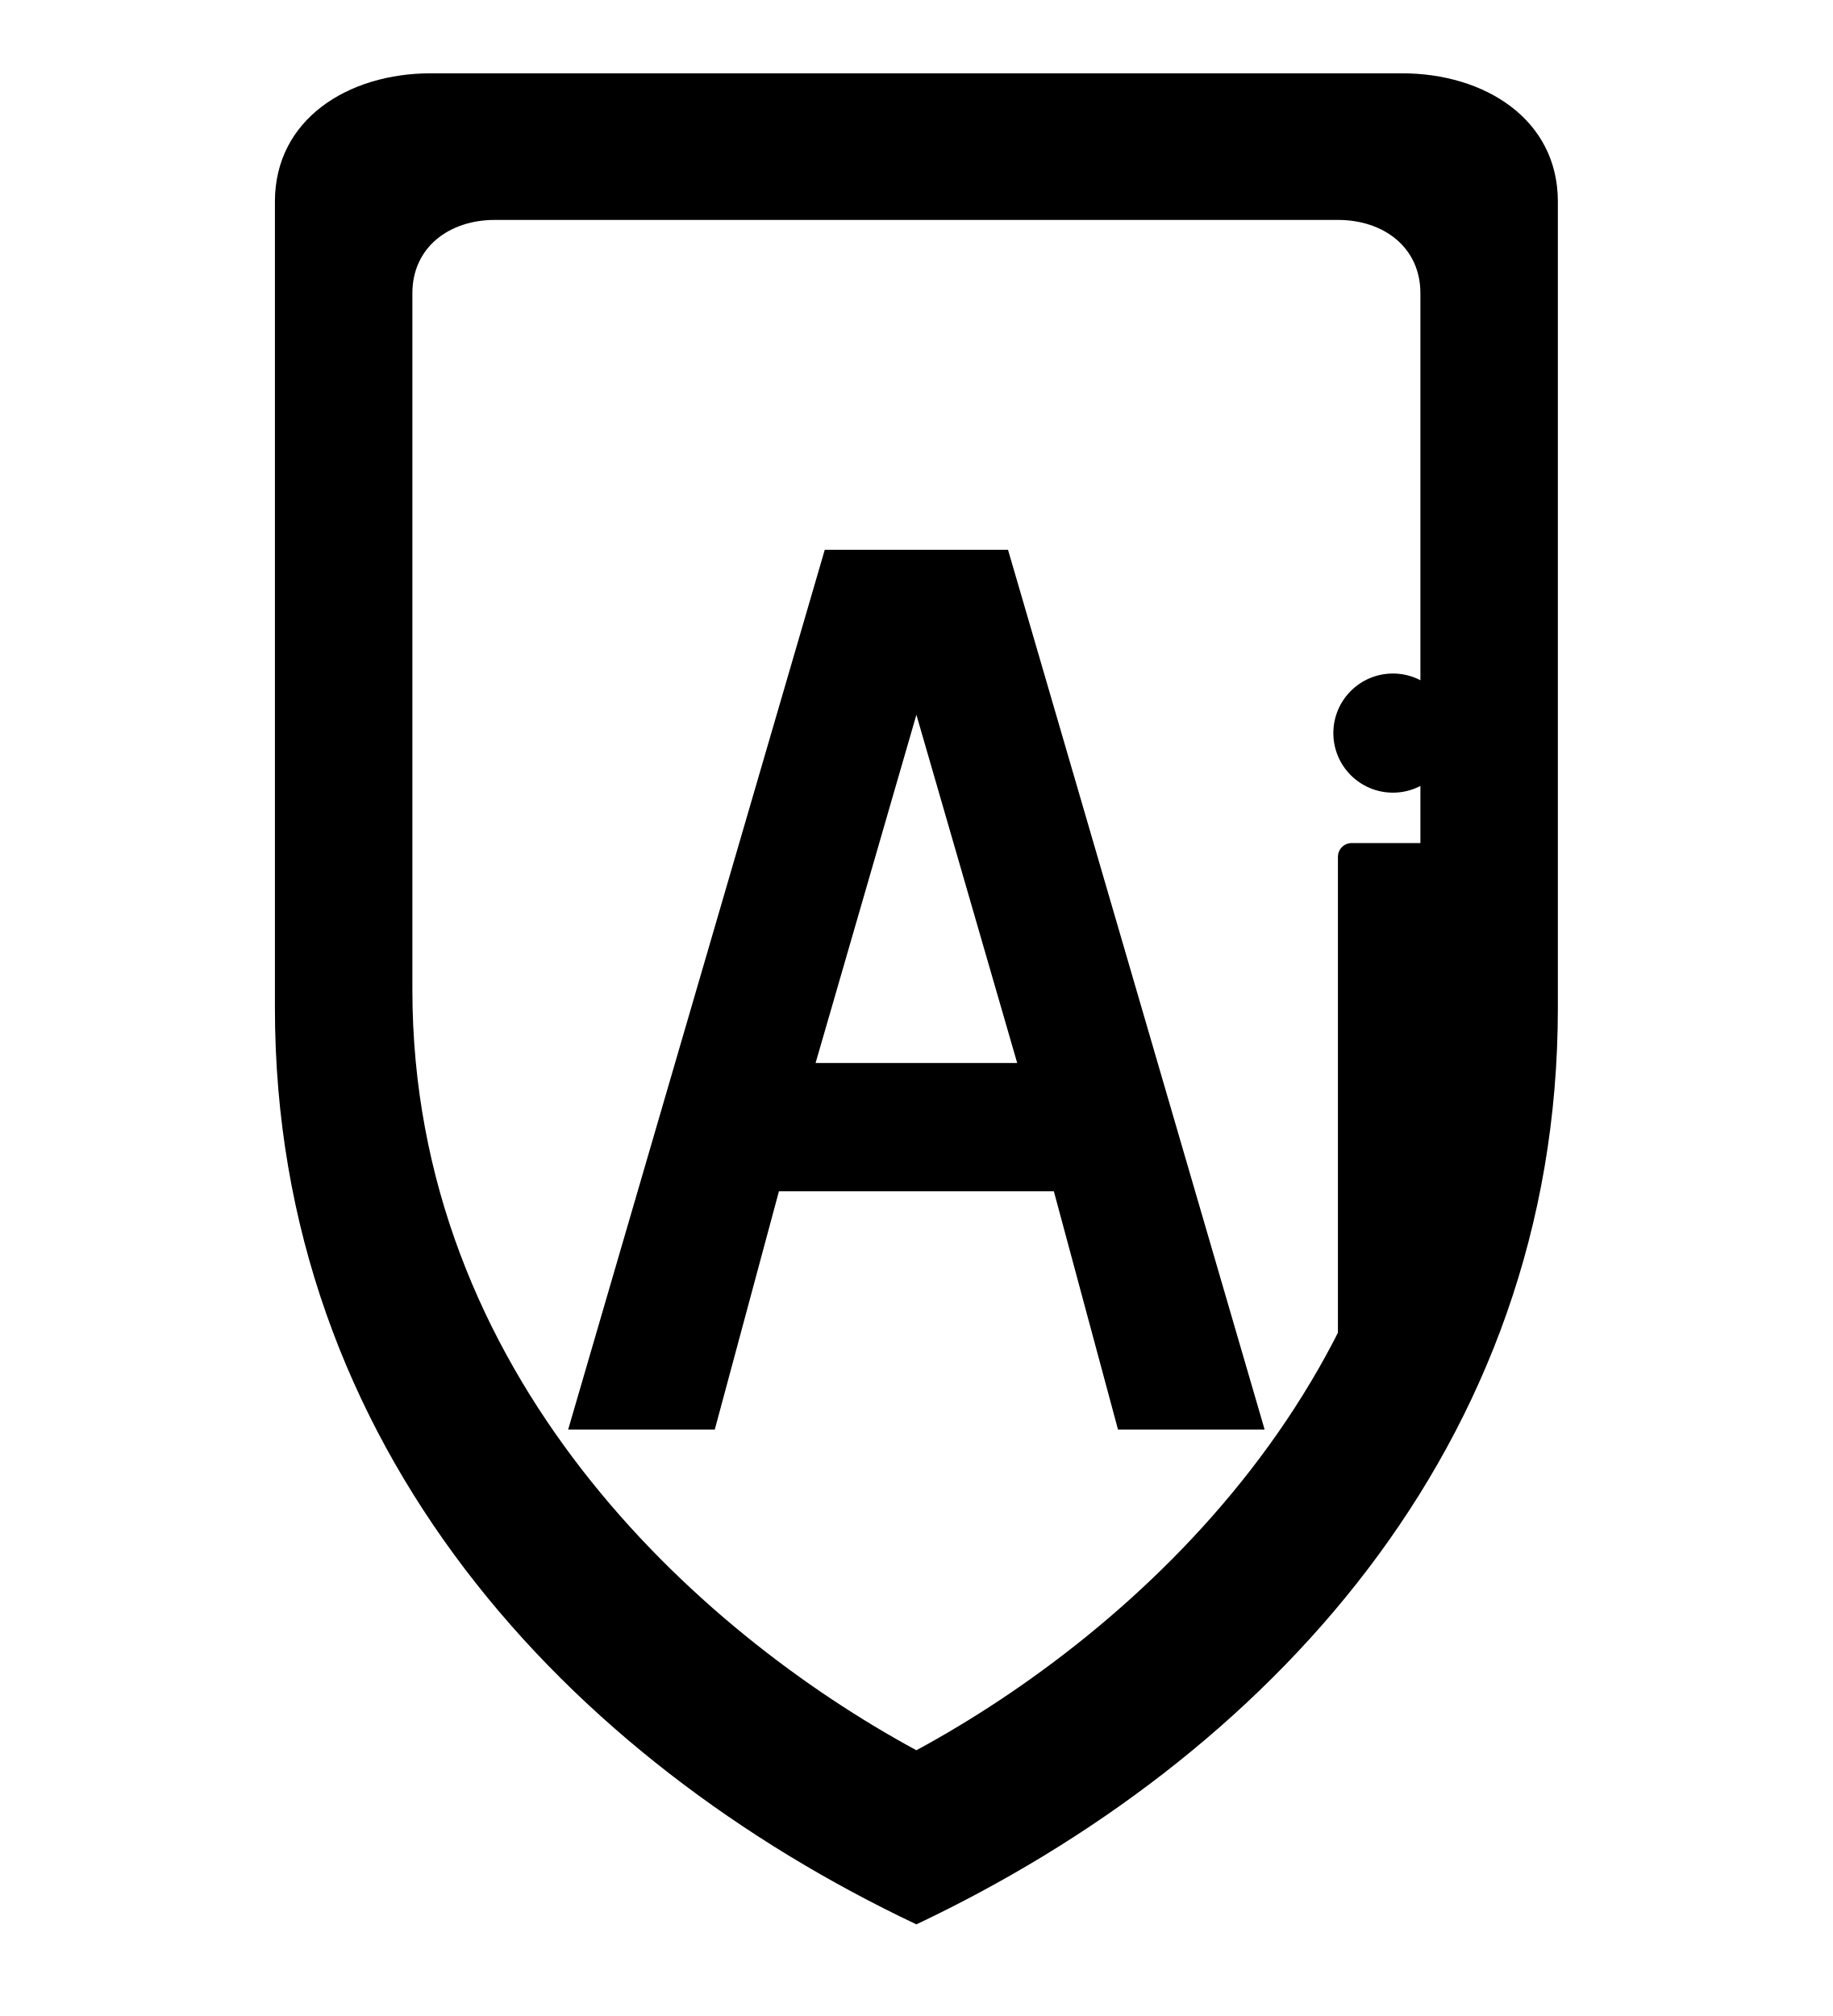
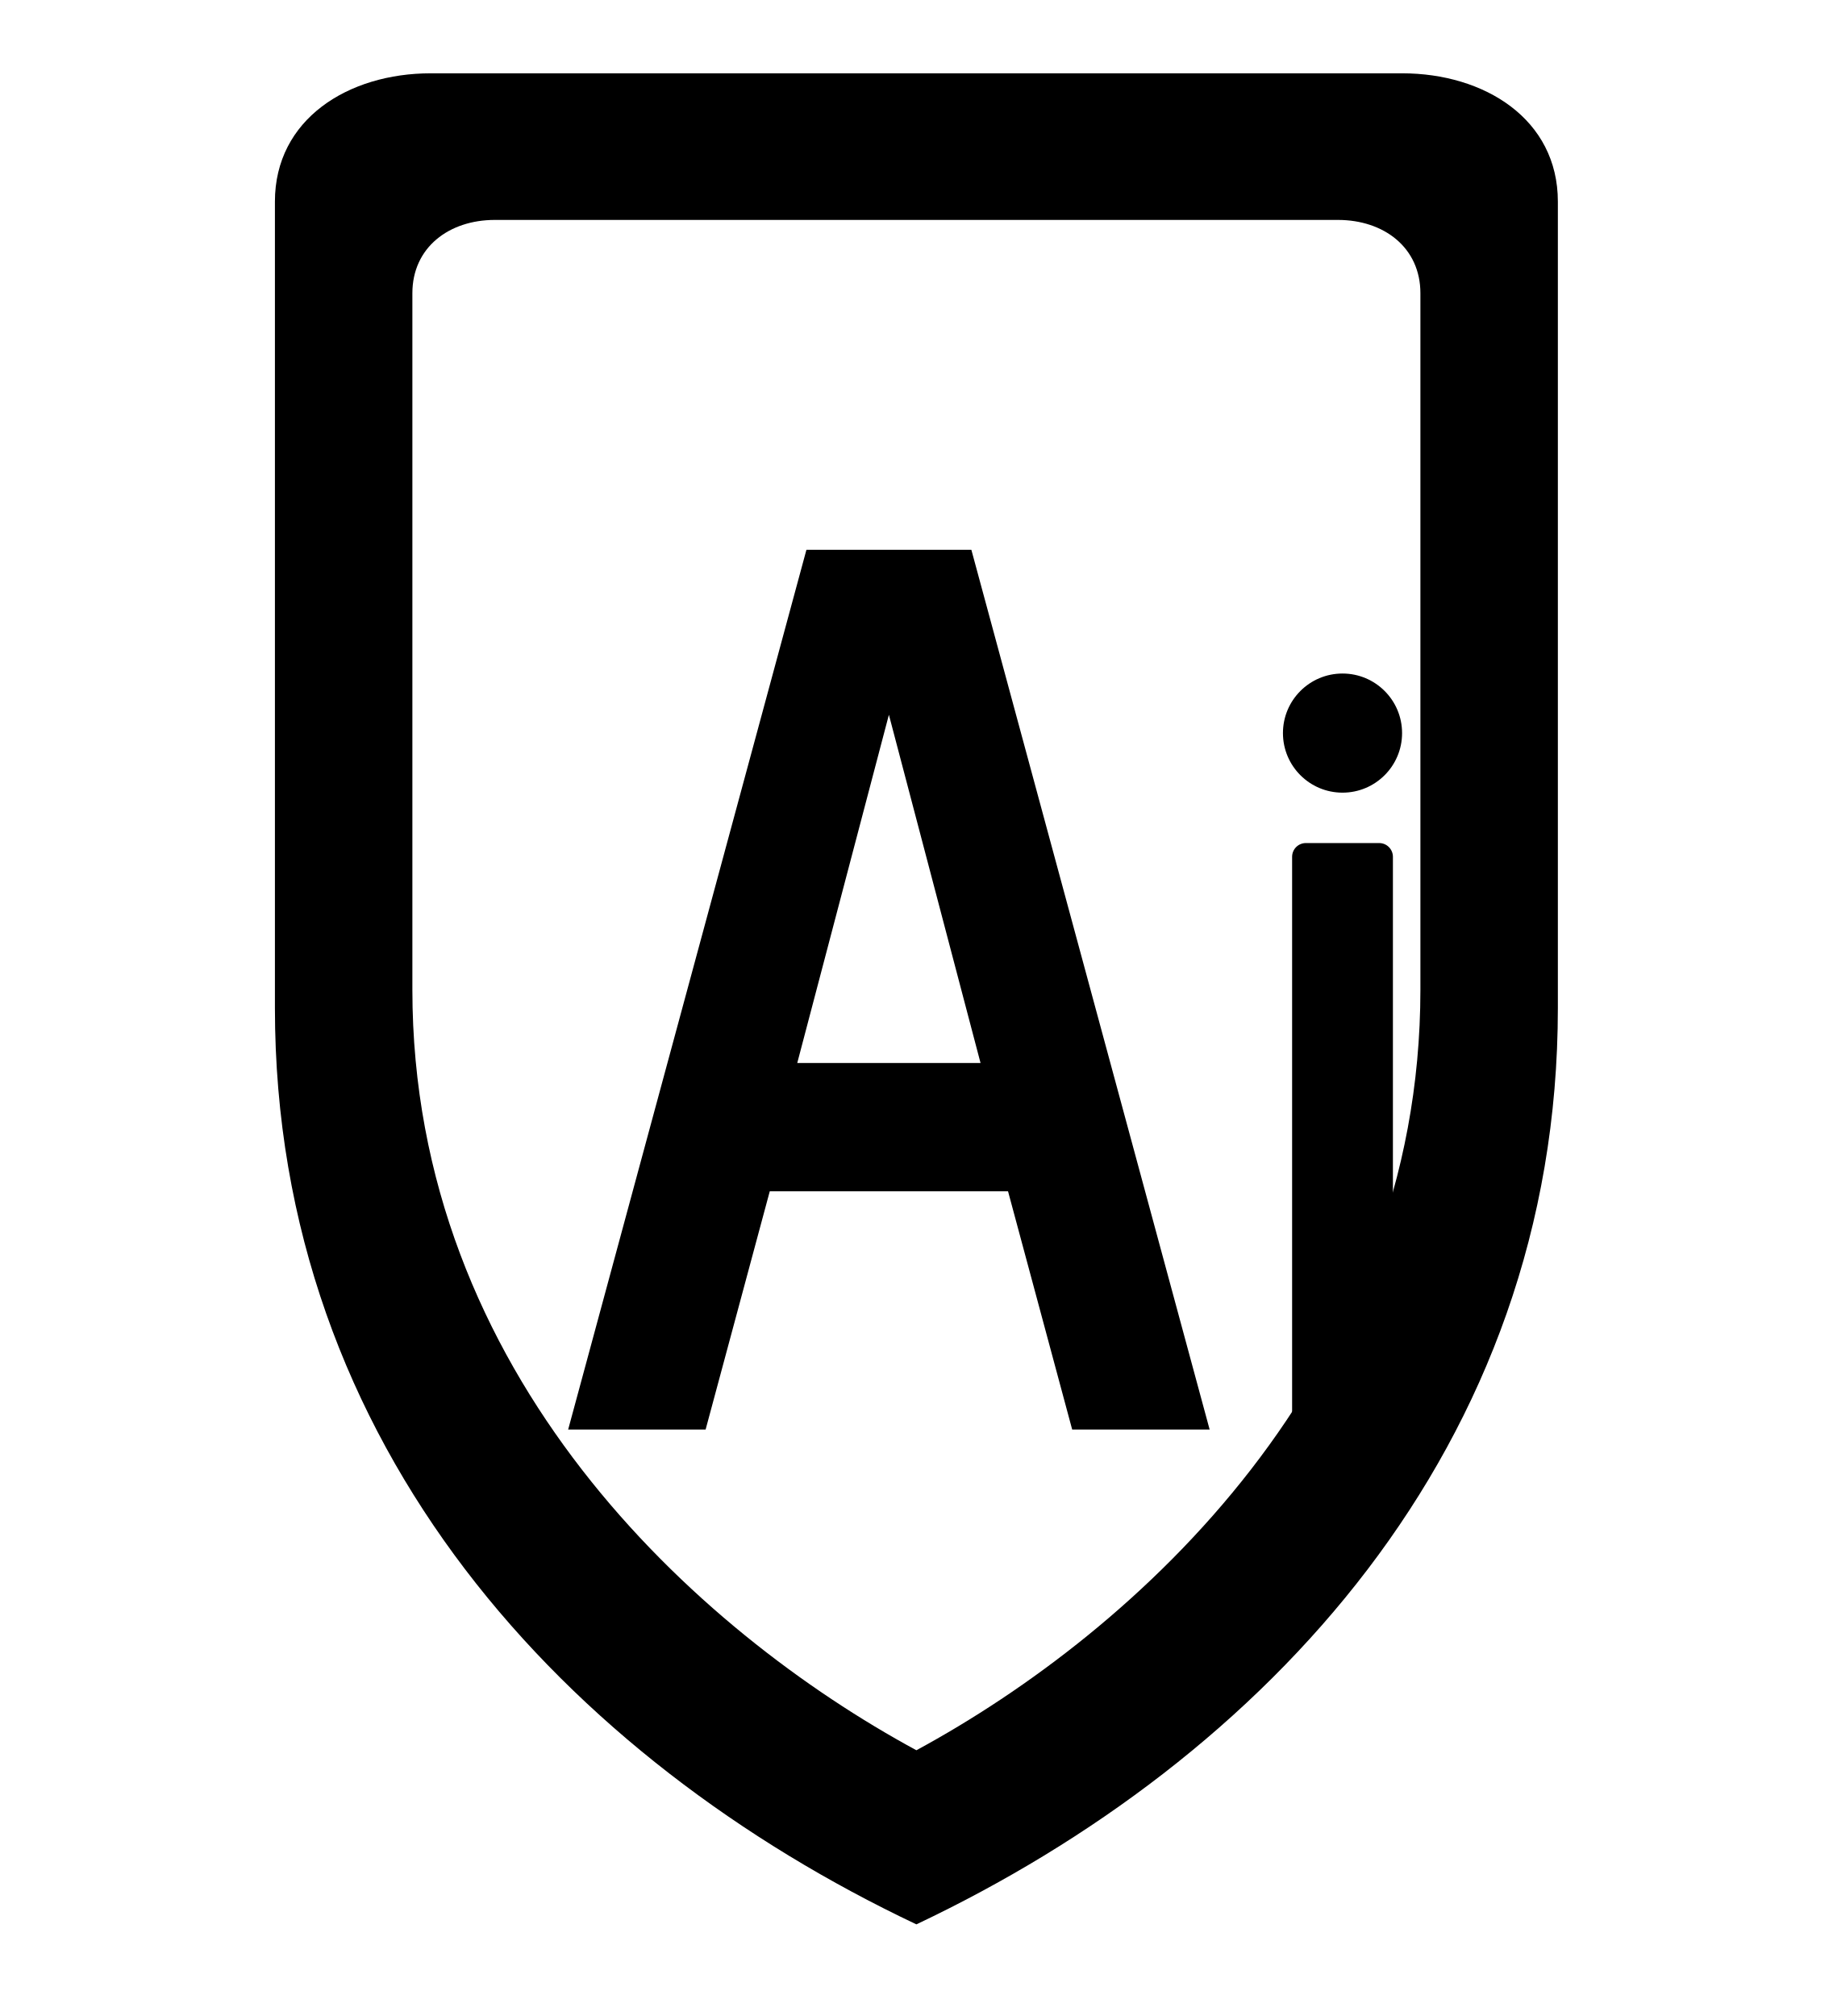
<svg xmlns="http://www.w3.org/2000/svg" viewBox="0 0 200 220" fill="none" role="img" aria-label="AI Identity">
  <g fill="currentColor">
    <path d="M30 22          C30 13 38 8 47 8          L153 8          C162 8 170 13 170 22          L170 110          C170 158 138 192 100 210          C62 192 30 158 30 110 Z          M45 32          C45 27 49 24 54 24          L146 24          C151 24 155 27 155 32          L155 108          C155 150 124 178 100 191          C76 178 45 150 45 108 Z" fill-rule="evenodd" />
-     <path d="M62 156          L90 60          L110 60          L138 156          L122 156          L115 130          L85 130          L78 156 Z          M89 116          L111 116          L100 78 Z" fill-rule="evenodd" />
-     <rect x="146" y="92" width="12" height="64" rx="1.5" />
-     <circle cx="152" cy="80" r="6.5" />
+     <path d="M62 156          L88 60          L106 60          L132 156          L117 156          L110 130          L84 130          L77 156 Z          M87 116          L107 116          L97 78 Z" fill-rule="evenodd" />
+     <rect x="141" y="92" width="11" height="64" rx="1.5" />
+     <circle cx="146.5" cy="80" r="6.5" />
  </g>
</svg>
